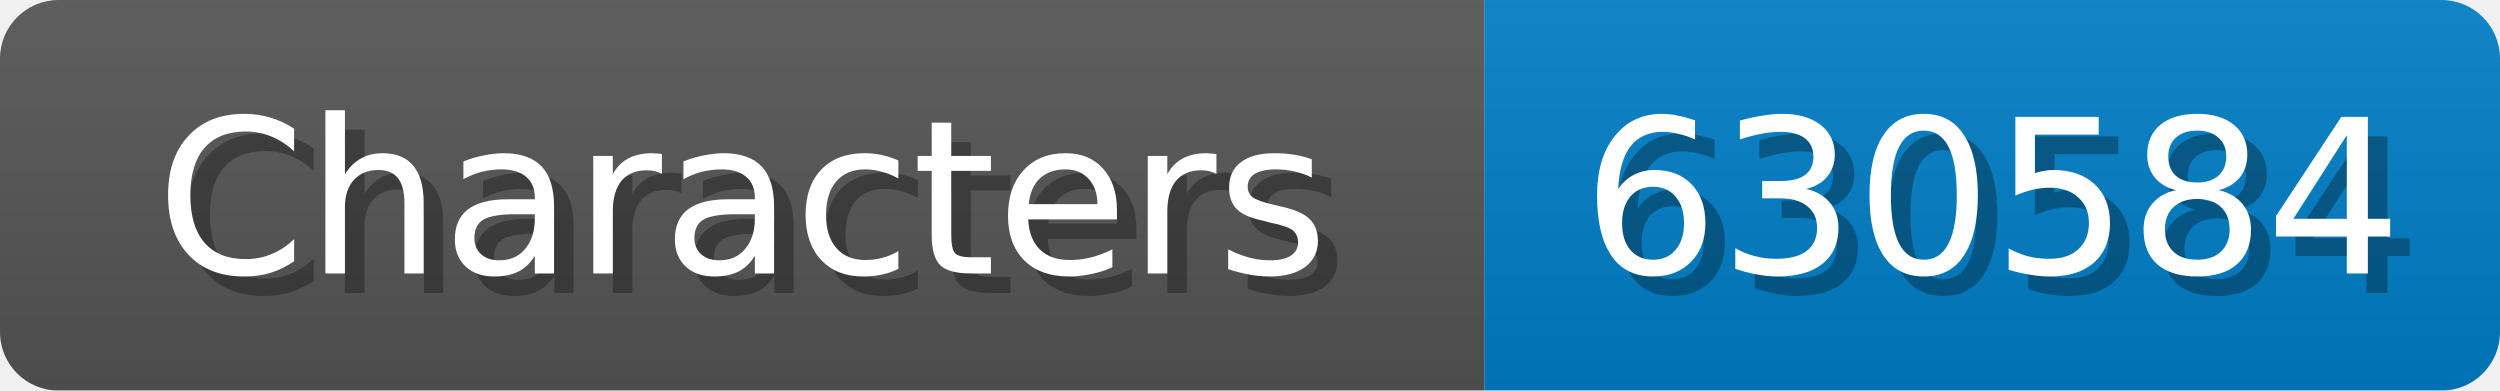
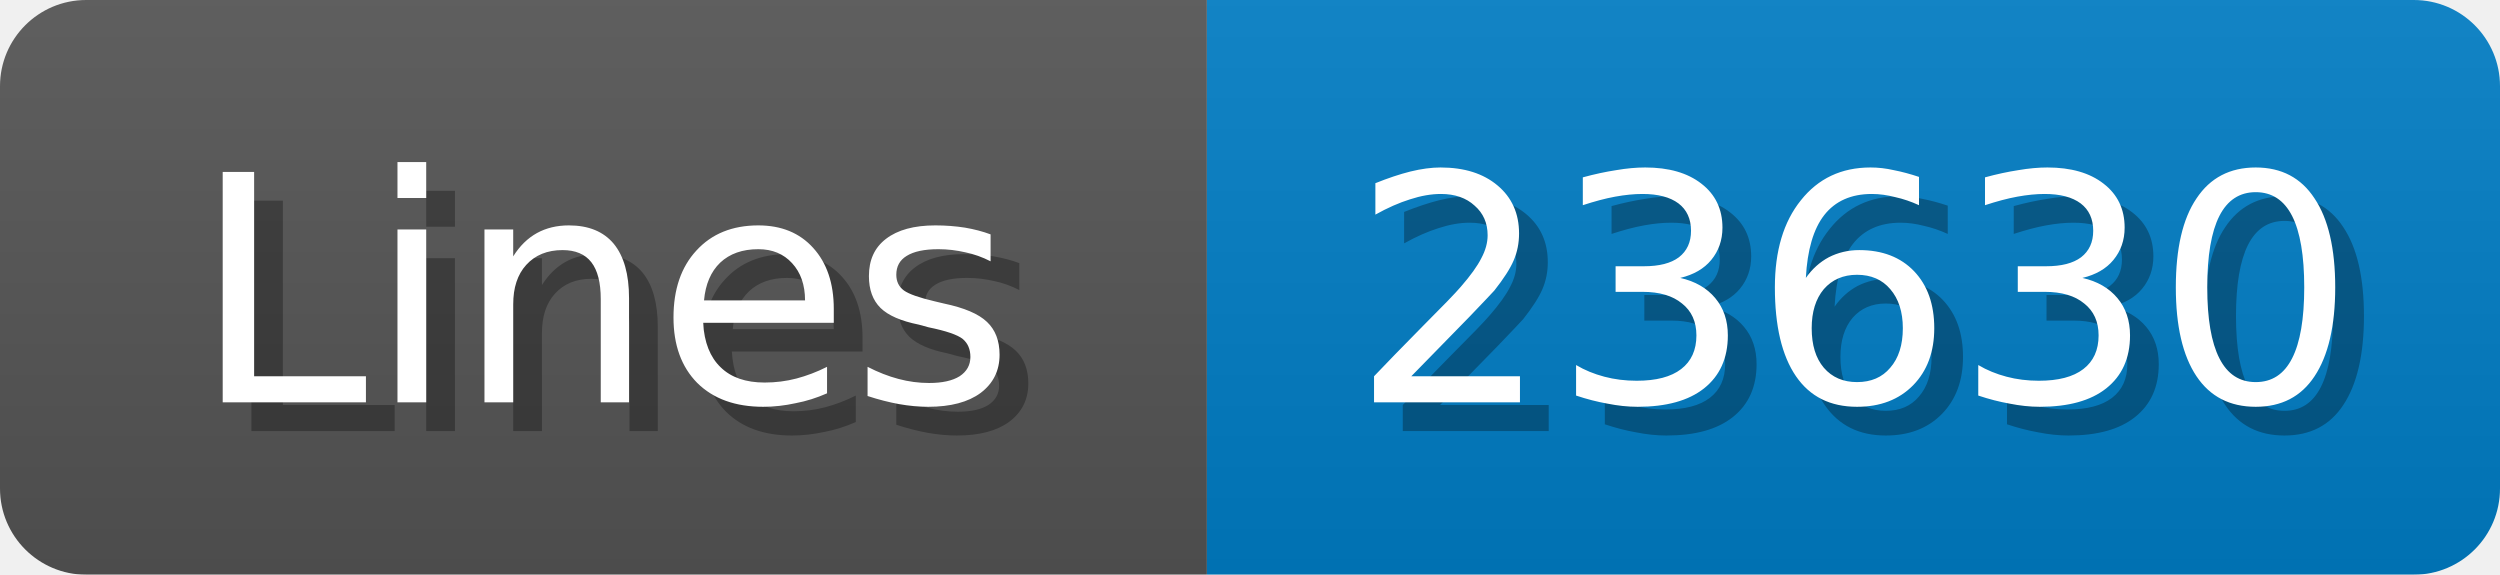
- <svg xmlns="http://www.w3.org/2000/svg" width="128" height="20">
+ <svg xmlns="http://www.w3.org/2000/svg" width="87" height="20">
  <linearGradient id="b" x2="0" y2="100%">
    <stop offset="0" stop-color="#bbb" stop-opacity=".1" />
    <stop offset="1" stop-opacity=".1" />
  </linearGradient>
  <mask id="anybadge_1">
-     <rect width="128" height="20" rx="3" fill="#fff" />
+     <rect width="87" height="20" rx="3" fill="#fff" />
  </mask>
  <g mask="url(#anybadge_1)">
-     <path fill="#555" d="M0 0h76v20H0z" />
-     <path fill="#007ec6" d="M76 0h52v20H76z" />
-     <path fill="url(#b)" d="M0 0h128v20H0z" />
+     <path fill="#555" d="M0 0h42v20H0z" />
+     <path fill="#007ec6" d="M42 0h45v20H42z" />
+     <path fill="url(#b)" d="M0 0h87v20H0z" />
  </g>
  <g fill="#fff" text-anchor="middle" font-family="DejaVu Sans,Verdana,Geneva,sans-serif" font-size="11">
-     <text x="39.0" y="15" fill="#010101" fill-opacity=".3">Characters</text>
-     <text x="38.0" y="14">Characters</text>
+     <text x="22.0" y="15" fill="#010101" fill-opacity=".3">Lines</text>
+     <text x="21.0" y="14">Lines</text>
  </g>
  <g fill="#fff" text-anchor="middle" font-family="DejaVu Sans,Verdana,Geneva,sans-serif" font-size="11">
-     <text x="103.0" y="15" fill="#010101" fill-opacity=".3">630584</text>
-     <text x="102.0" y="14">630584</text>
+     <text x="65.5" y="15" fill="#010101" fill-opacity=".3">23630</text>
+     <text x="64.5" y="14">23630</text>
  </g>
</svg>
